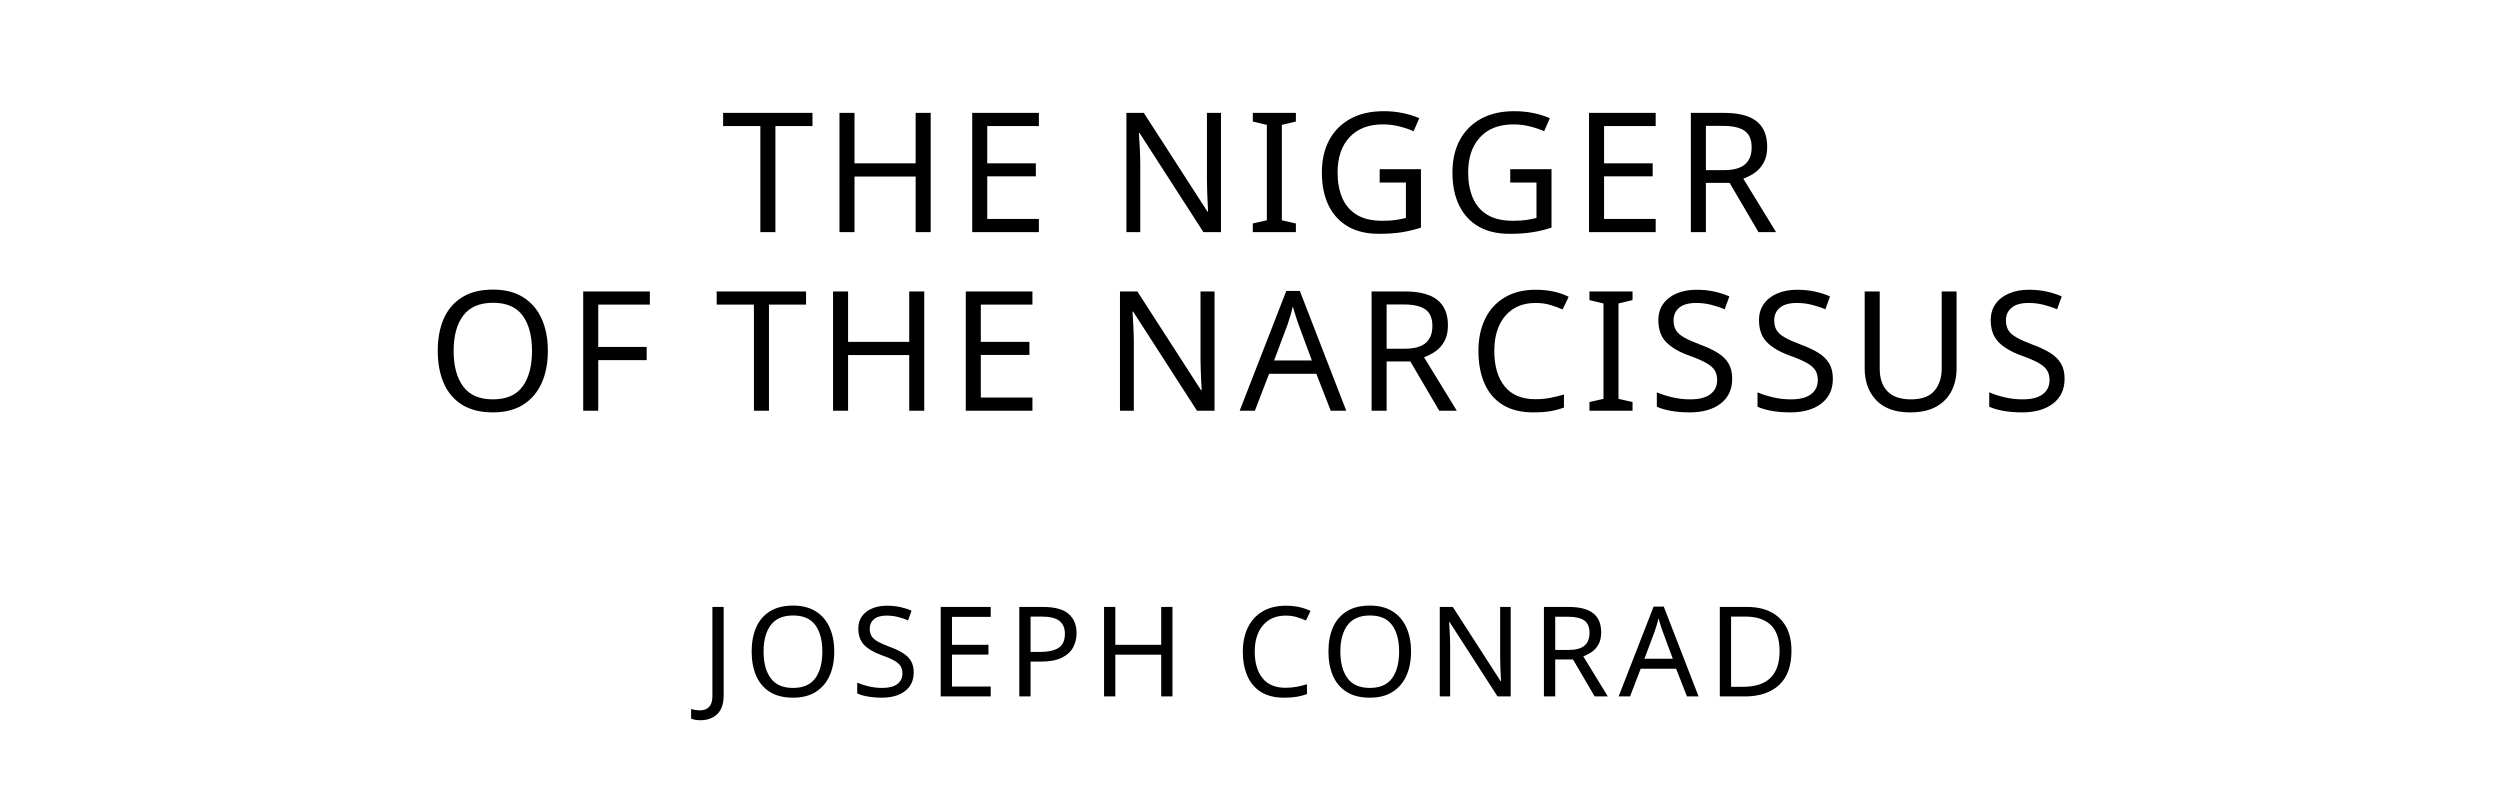
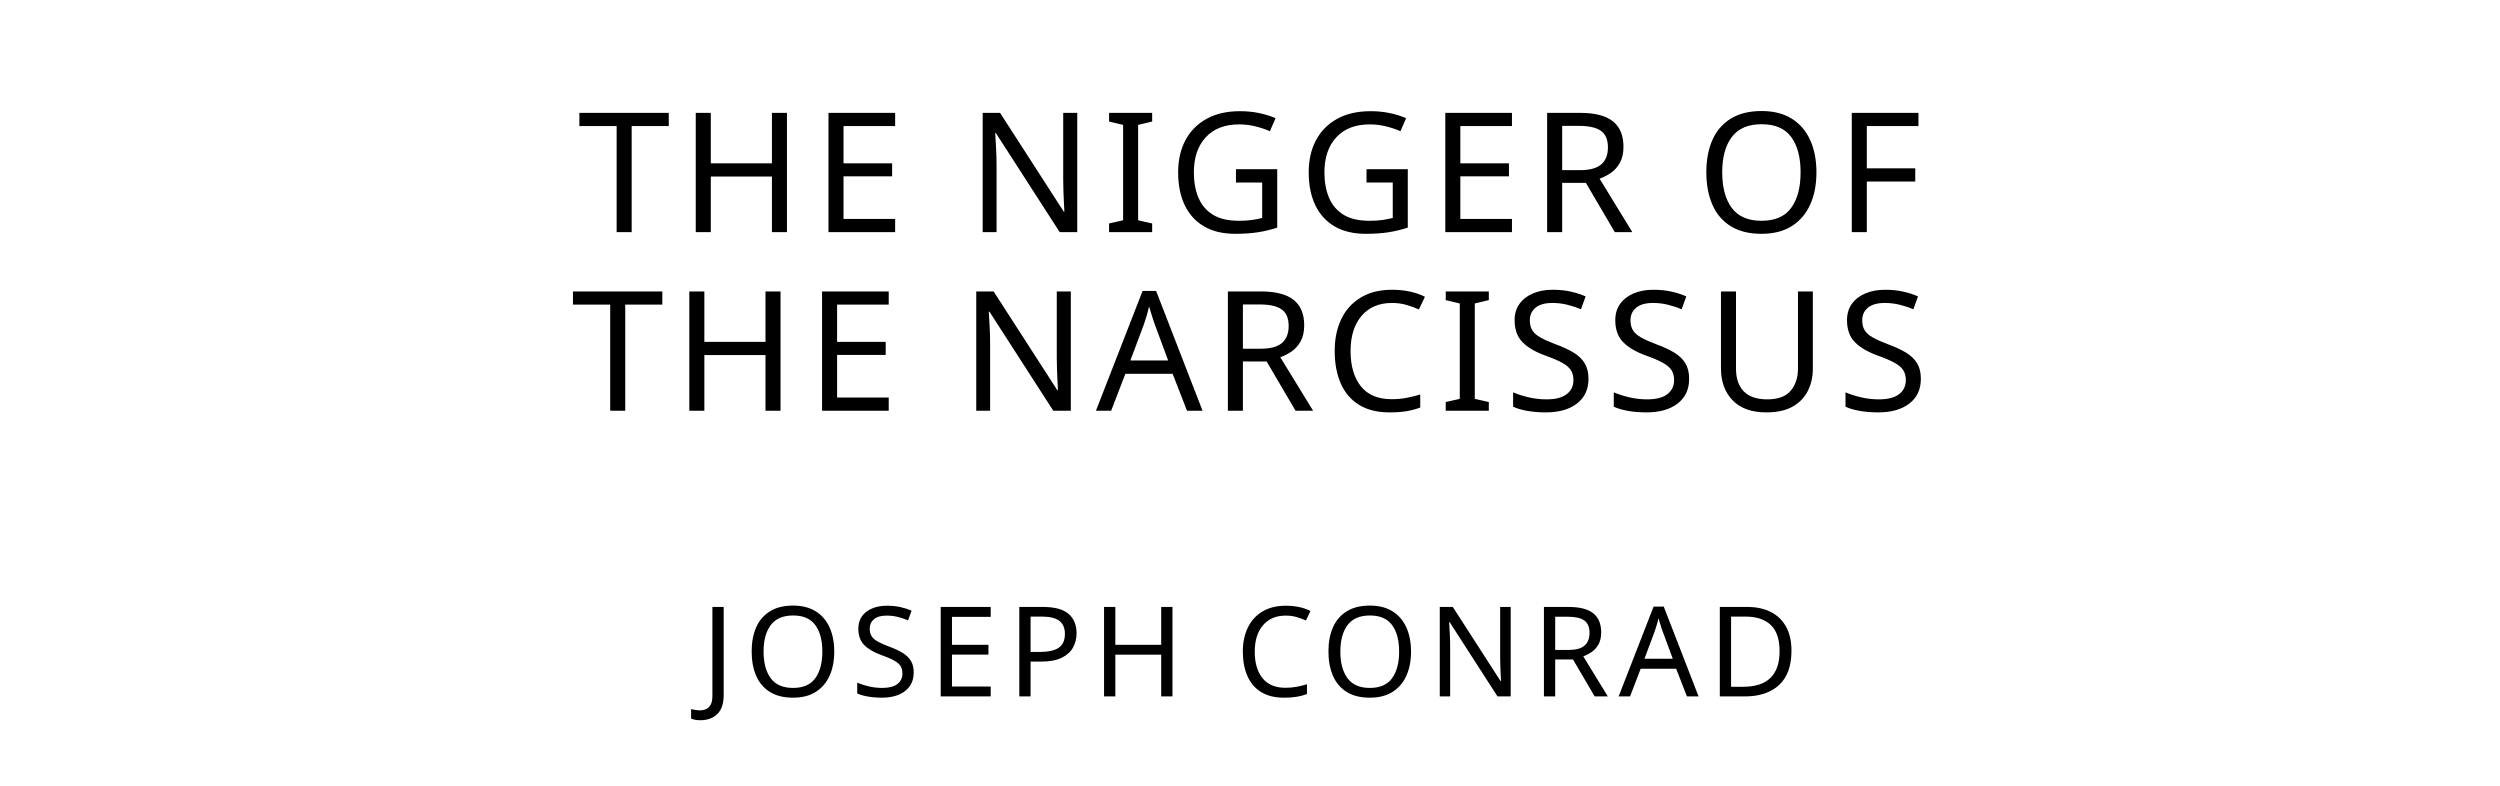
<svg xmlns="http://www.w3.org/2000/svg" version="1.1" viewBox="0 0 1400 440">
  <style type="text/css">
		text{
			font-family: "League Spartan";
			letter-spacing: 5px;
			text-anchor: middle;
		}

		.title{
			font-size: 93.567px;
		}

		.author{
			font-size: 70.175px;
		}
	</style>
-   <text class="title" x="700" y="130">THE NIGGER</text>
-   <text class="title" x="700" y="230">OF THE NARCISSUS</text>
+   <text class="title" x="700" y="130">THE NIGGER OF</text>
+   <text class="title" x="700" y="230">THE NARCISSUS</text>
  <text class="author" x="700" y="390">JOSEPH CONRAD</text>
</svg>
